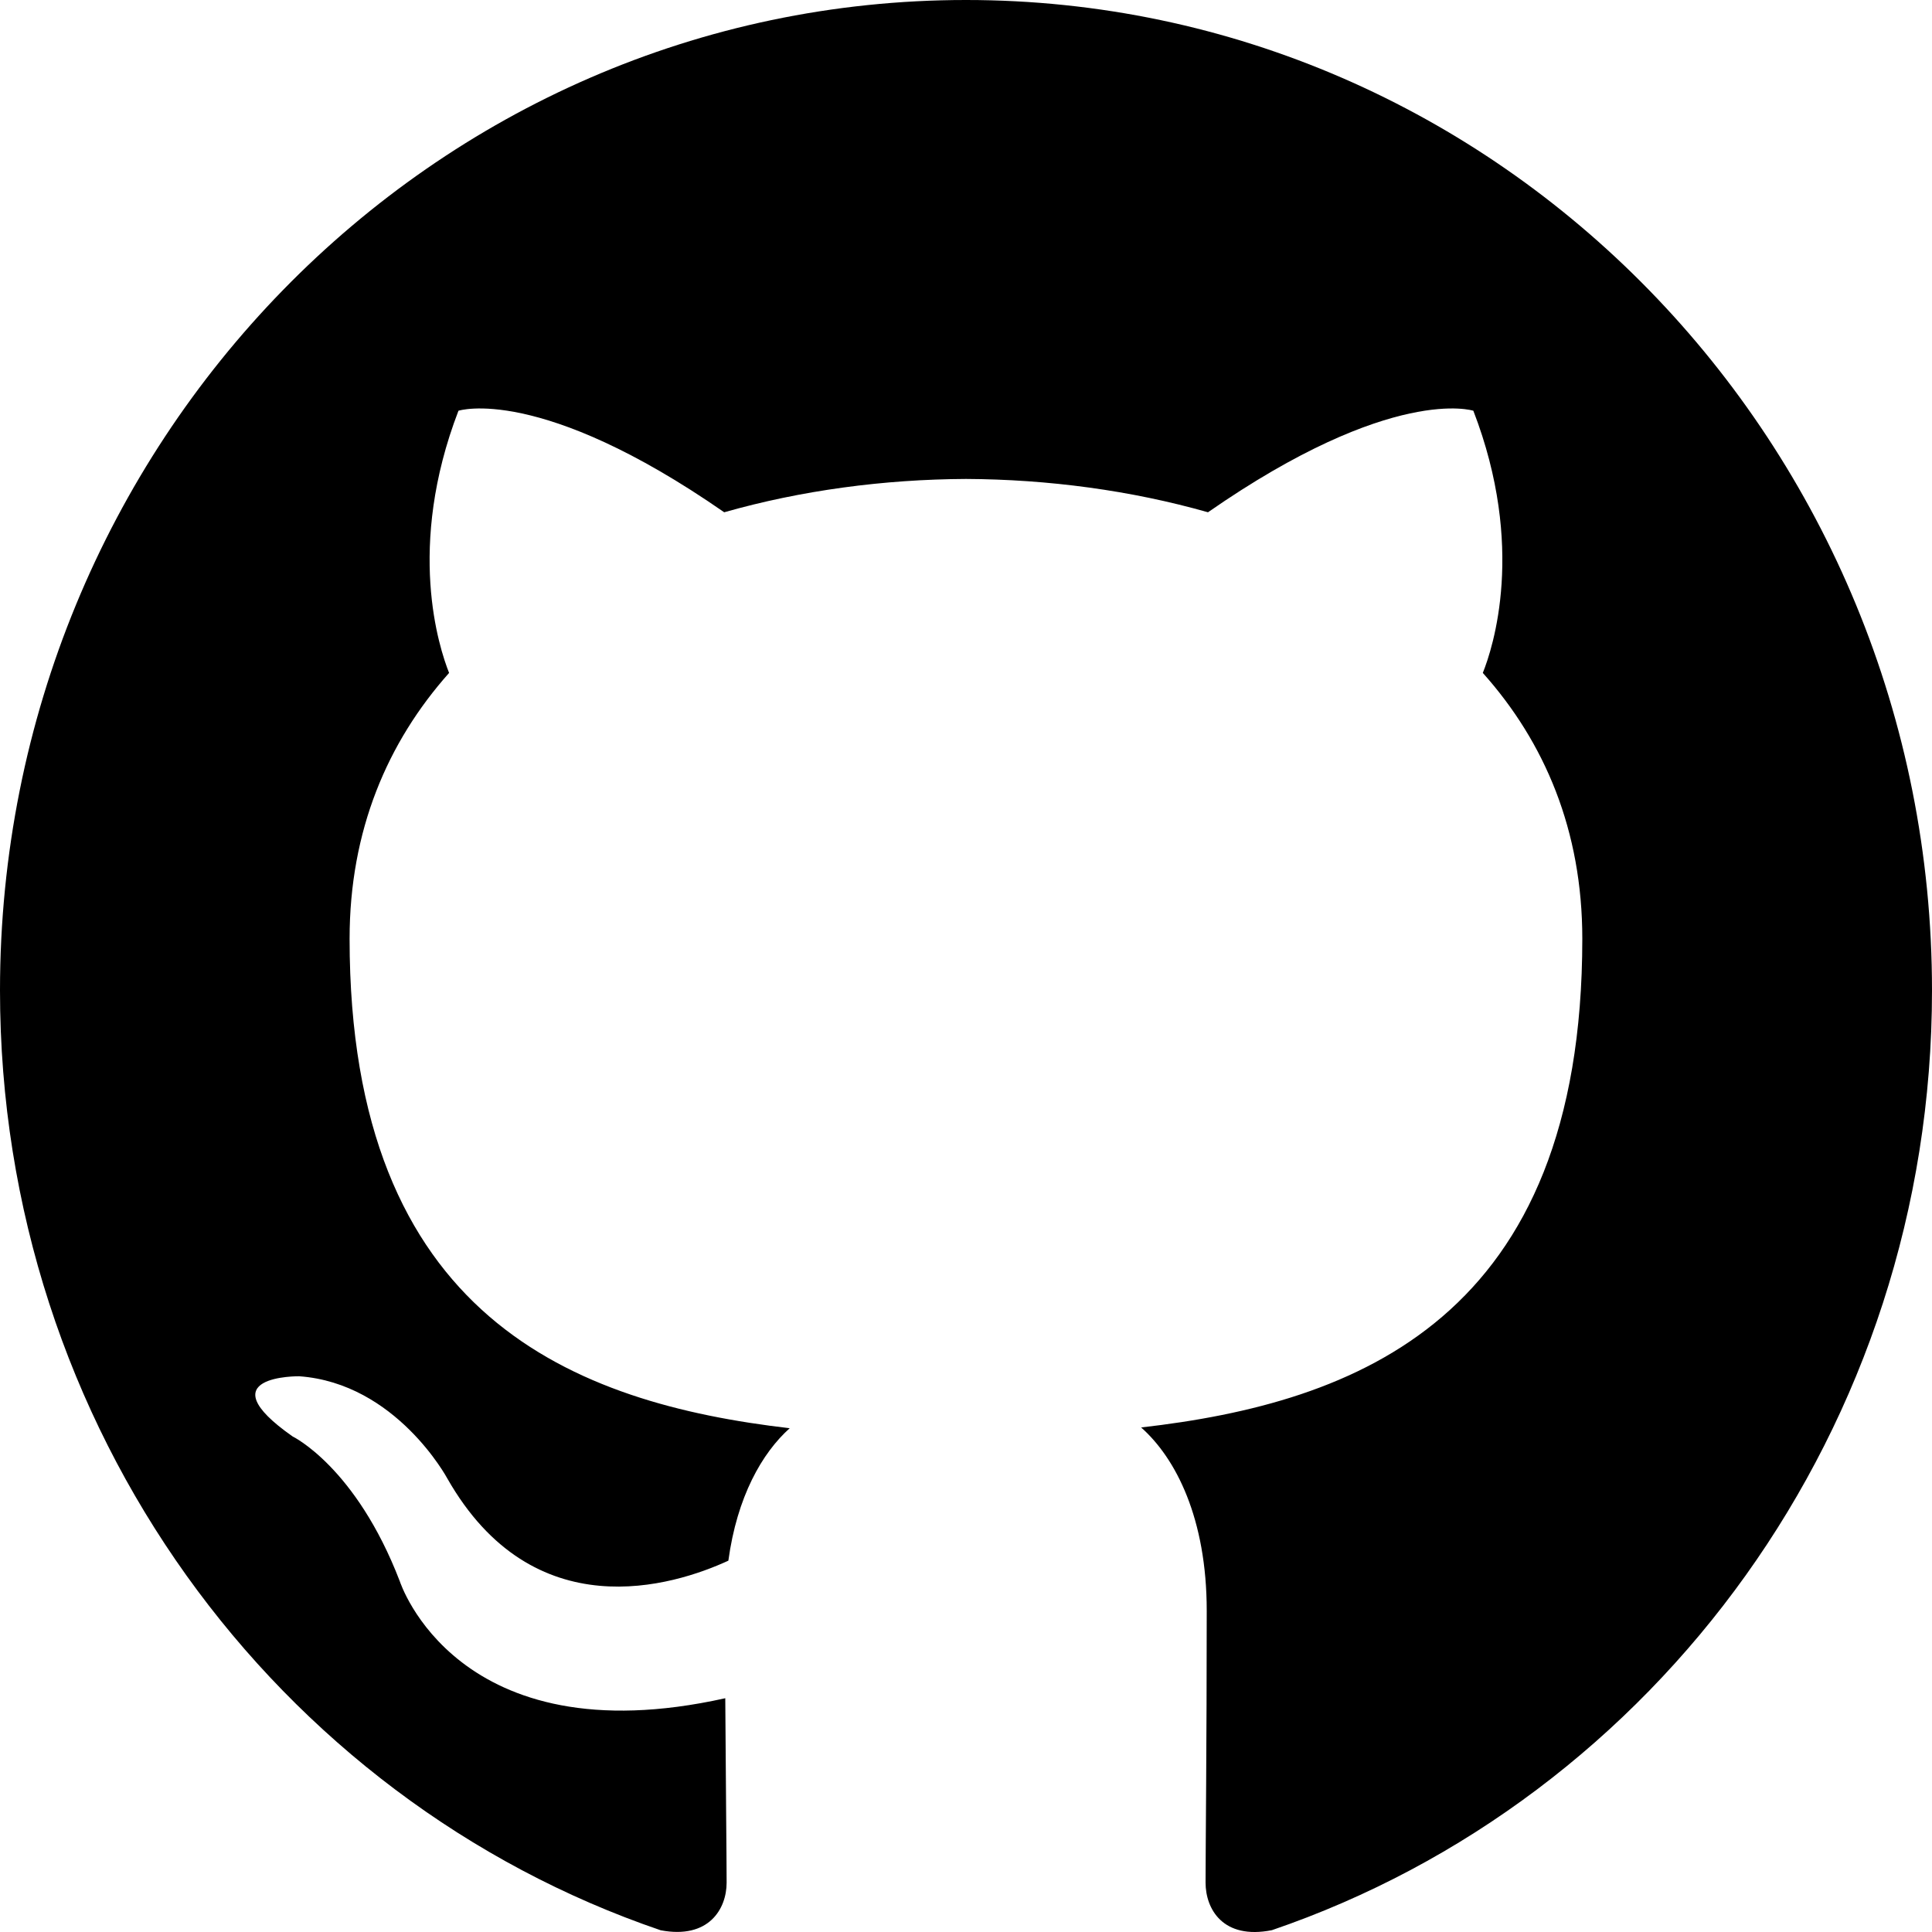
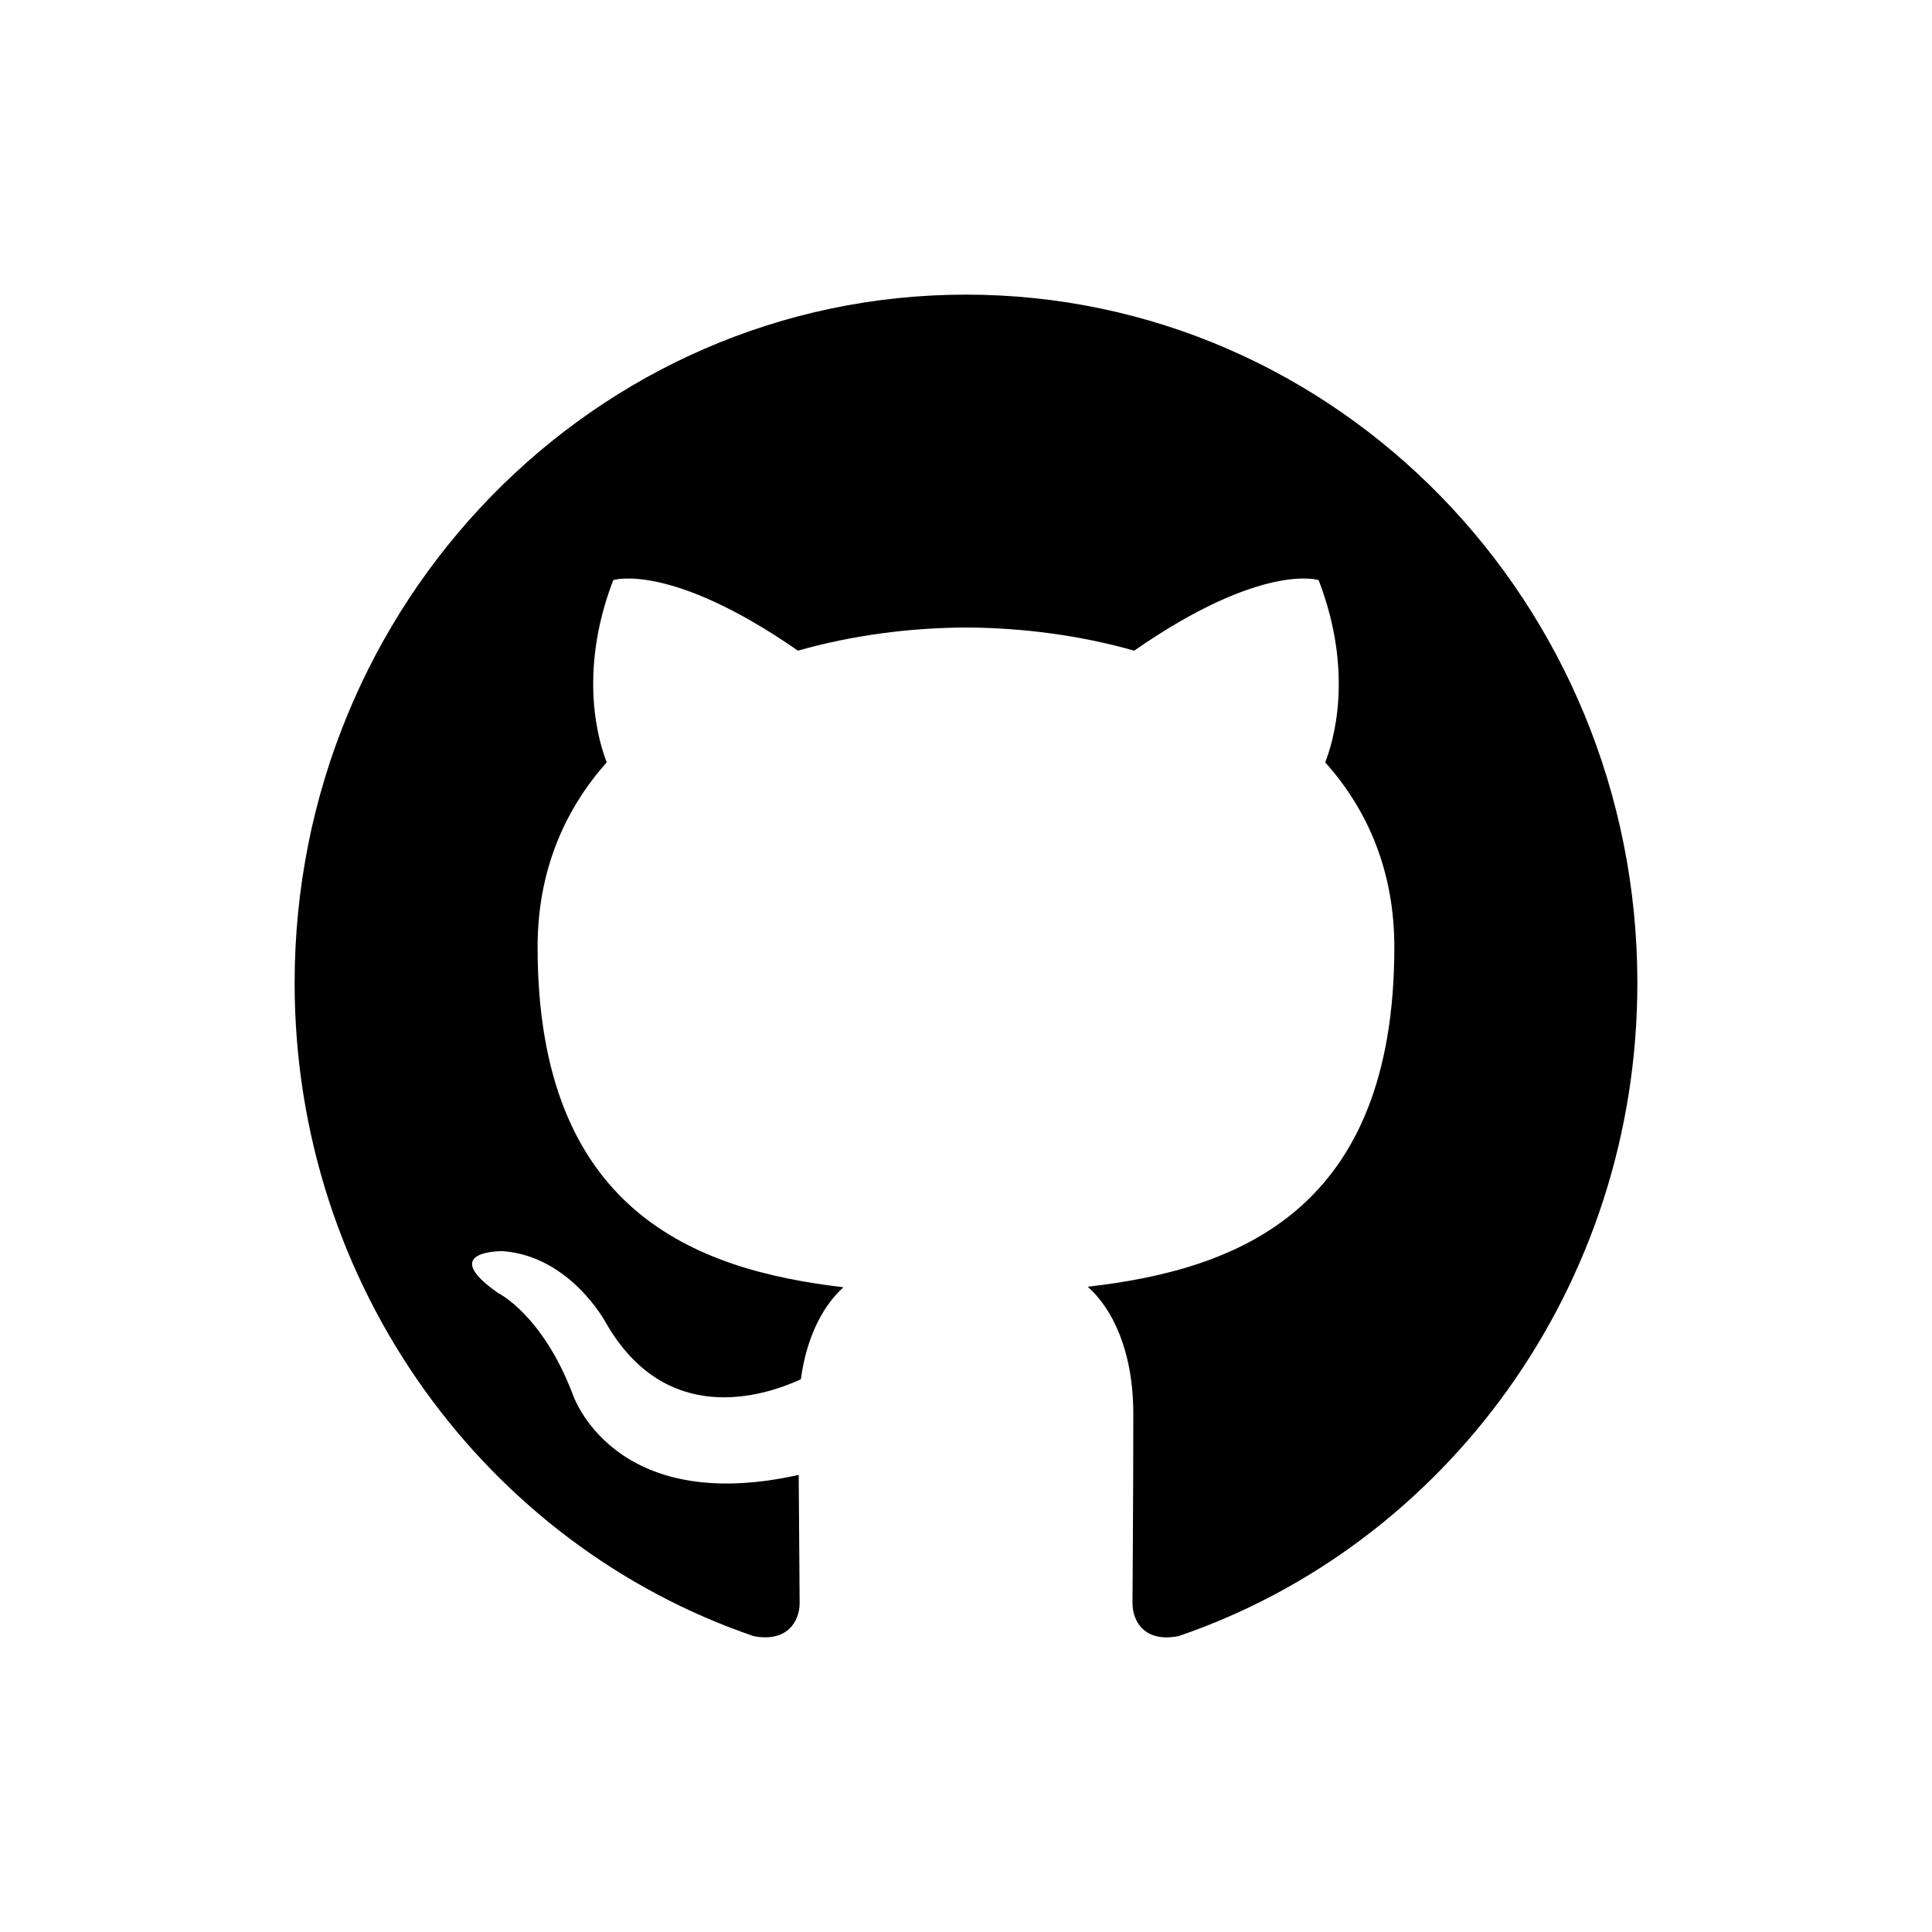
- <svg xmlns="http://www.w3.org/2000/svg" width="800px" height="800px" viewBox="0 0 20 20" version="1.1">
-   <defs>
- 
- </defs>
-   <g id="Page-1" stroke="none" stroke-width="1" fill="none" fill-rule="evenodd">
-     <g id="Dribbble-Light-Preview" transform="translate(-140, -7559)" fill="#000000">
-       <g id="icons" transform="translate(56, 160)">
-         <path d="M94,7399 C99.523,7399 104,7403.59 104,7409.253 C104,7413.782 101.138,7417.624 97.167,7418.981 C96.66,7419.082 96.48,7418.762 96.48,7418.489 C96.48,7418.151 96.492,7417.047 96.492,7415.675 C96.492,7414.719 96.172,7414.095 95.813,7413.777 C98.04,7413.523 100.38,7412.656 100.38,7408.718 C100.38,7407.598 99.992,7406.684 99.35,7405.966 C99.454,7405.707 99.797,7404.664 99.252,7403.252 C99.252,7403.252 98.414,7402.977 96.505,7404.303 C95.706,7404.076 94.85,7403.962 94,7403.958 C93.15,7403.962 92.295,7404.076 91.497,7404.303 C89.586,7402.977 88.746,7403.252 88.746,7403.252 C88.203,7404.664 88.546,7405.707 88.649,7405.966 C88.01,7406.684 87.619,7407.598 87.619,7408.718 C87.619,7412.646 89.954,7413.526 92.175,7413.785 C91.889,7414.041 91.63,7414.493 91.54,7415.156 C90.97,7415.418 89.522,7415.871 88.63,7414.304 C88.63,7414.304 88.101,7413.319 87.097,7413.247 C87.097,7413.247 86.122,7413.234 87.029,7413.87 C87.029,7413.87 87.684,7414.185 88.139,7415.37 C88.139,7415.37 88.726,7417.2 91.508,7416.58 C91.513,7417.437 91.522,7418.245 91.522,7418.489 C91.522,7418.76 91.338,7419.077 90.839,7418.982 C86.865,7417.627 84,7413.783 84,7409.253 C84,7403.59 88.478,7399 94,7399" id="github-[#142]">
- 
- </path>
+ <svg xmlns="http://www.w3.org/2000/svg" width="100%" height="100%" viewBox="0 0 800 800" version="1.1" xml:space="preserve" style="fill-rule:evenodd;clip-rule:evenodd;stroke-linejoin:round;stroke-miterlimit:2;">
+   <g id="Page-1">
+     <g id="Dribbble-Light-Preview">
+       <g id="icons">
+         <path id="github---142-" d="M400,122c153.54,0 278,127.602 278,285.034c0,125.906 -79.564,232.714 -189.958,270.439c-14.095,2.808 -19.099,-6.088 -19.099,-13.678c0,-9.396 0.334,-40.088 0.334,-78.229c0,-26.577 -8.896,-43.924 -18.876,-52.764c61.911,-7.061 126.963,-31.164 126.963,-140.64c0,-31.136 -10.786,-56.545 -28.634,-76.506c2.891,-7.2 12.427,-36.196 -2.724,-75.449c0,0 -23.296,-7.645 -76.367,29.218c-22.212,-6.311 -46.009,-9.48 -69.639,-9.591c-23.63,0.111 -47.399,3.28 -69.584,9.591c-53.126,-36.863 -76.478,-29.218 -76.478,-29.218c-15.095,39.254 -5.56,68.249 -2.697,75.449c-17.764,19.96 -28.634,45.37 -28.634,76.506c0,109.199 64.913,133.663 126.657,140.863c-7.951,7.117 -15.151,19.682 -17.653,38.114c-15.846,7.284 -56.1,19.877 -80.898,-23.686c0,0 -14.706,-27.383 -42.617,-29.385c0,0 -27.105,-0.361 -1.89,17.319c0,0 18.209,8.757 30.858,41.7c0,0 16.319,50.874 93.658,33.638c0.139,23.825 0.389,46.287 0.389,53.07c0,7.534 -5.115,16.346 -18.987,13.705c-110.477,-37.669 -190.125,-144.532 -190.125,-270.467c0,-157.432 124.489,-285.034 278,-285.034" />
      </g>
    </g>
  </g>
+   <g id="Page-11" />
</svg>
